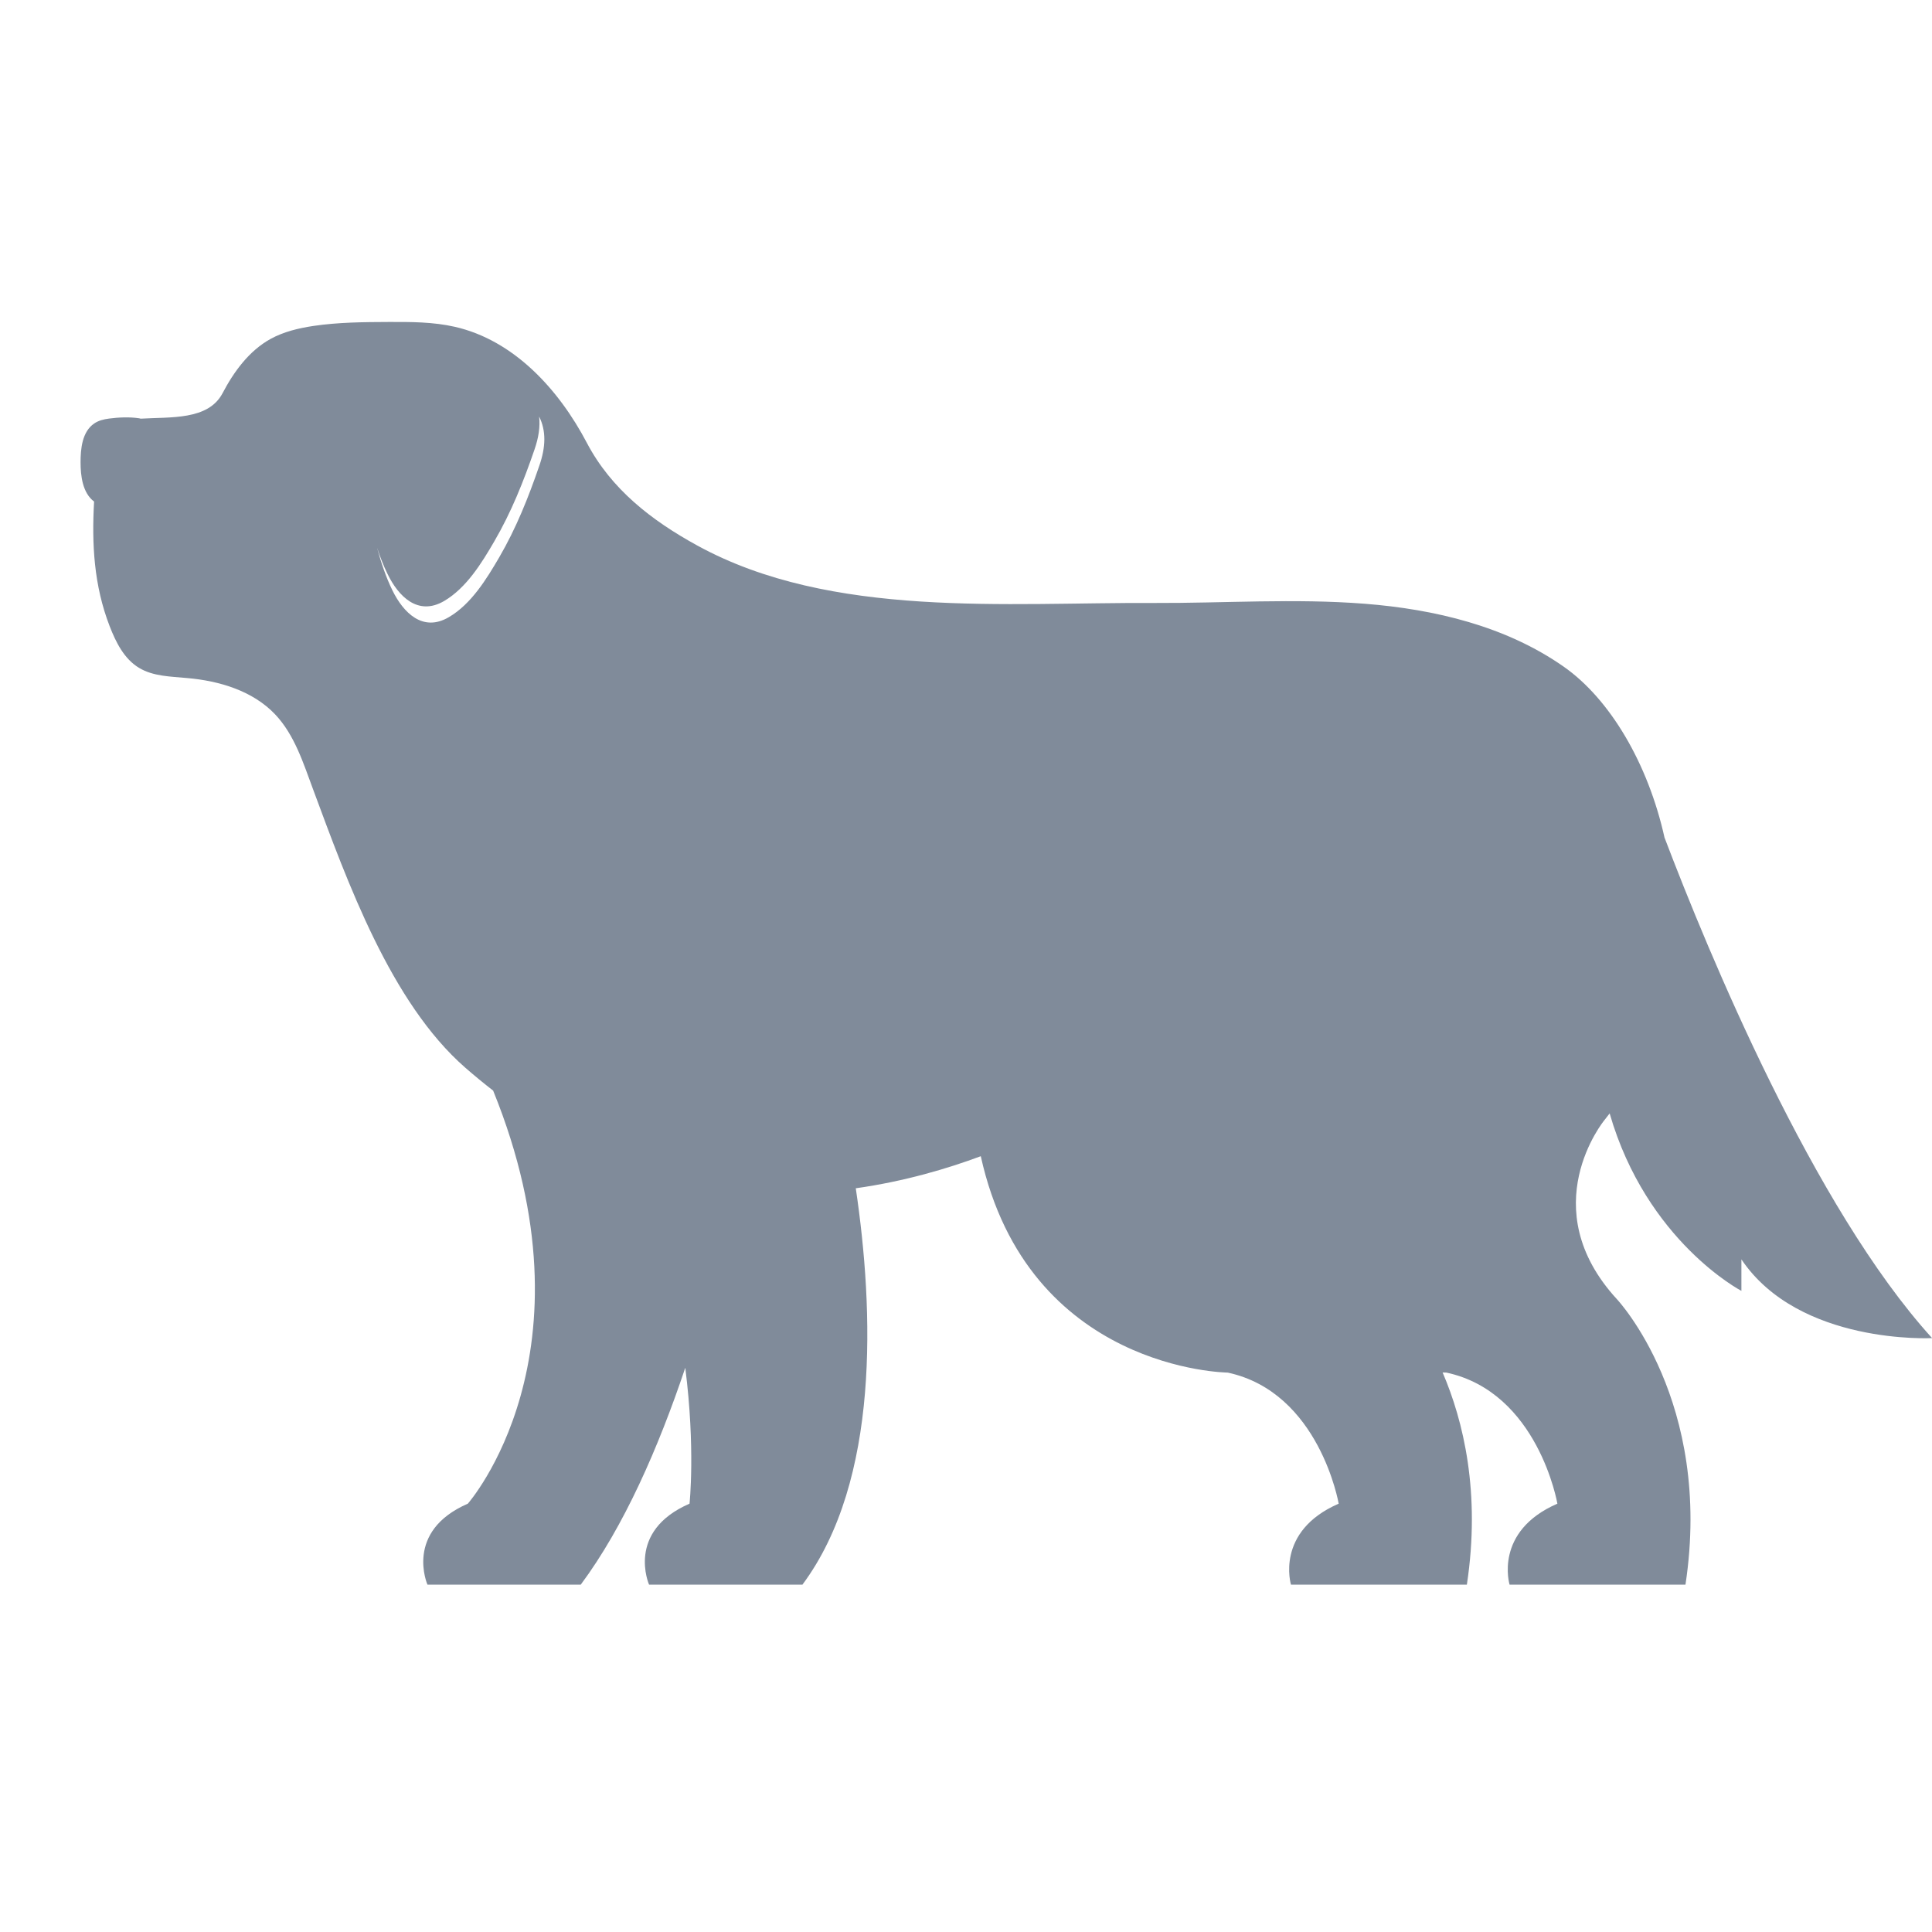
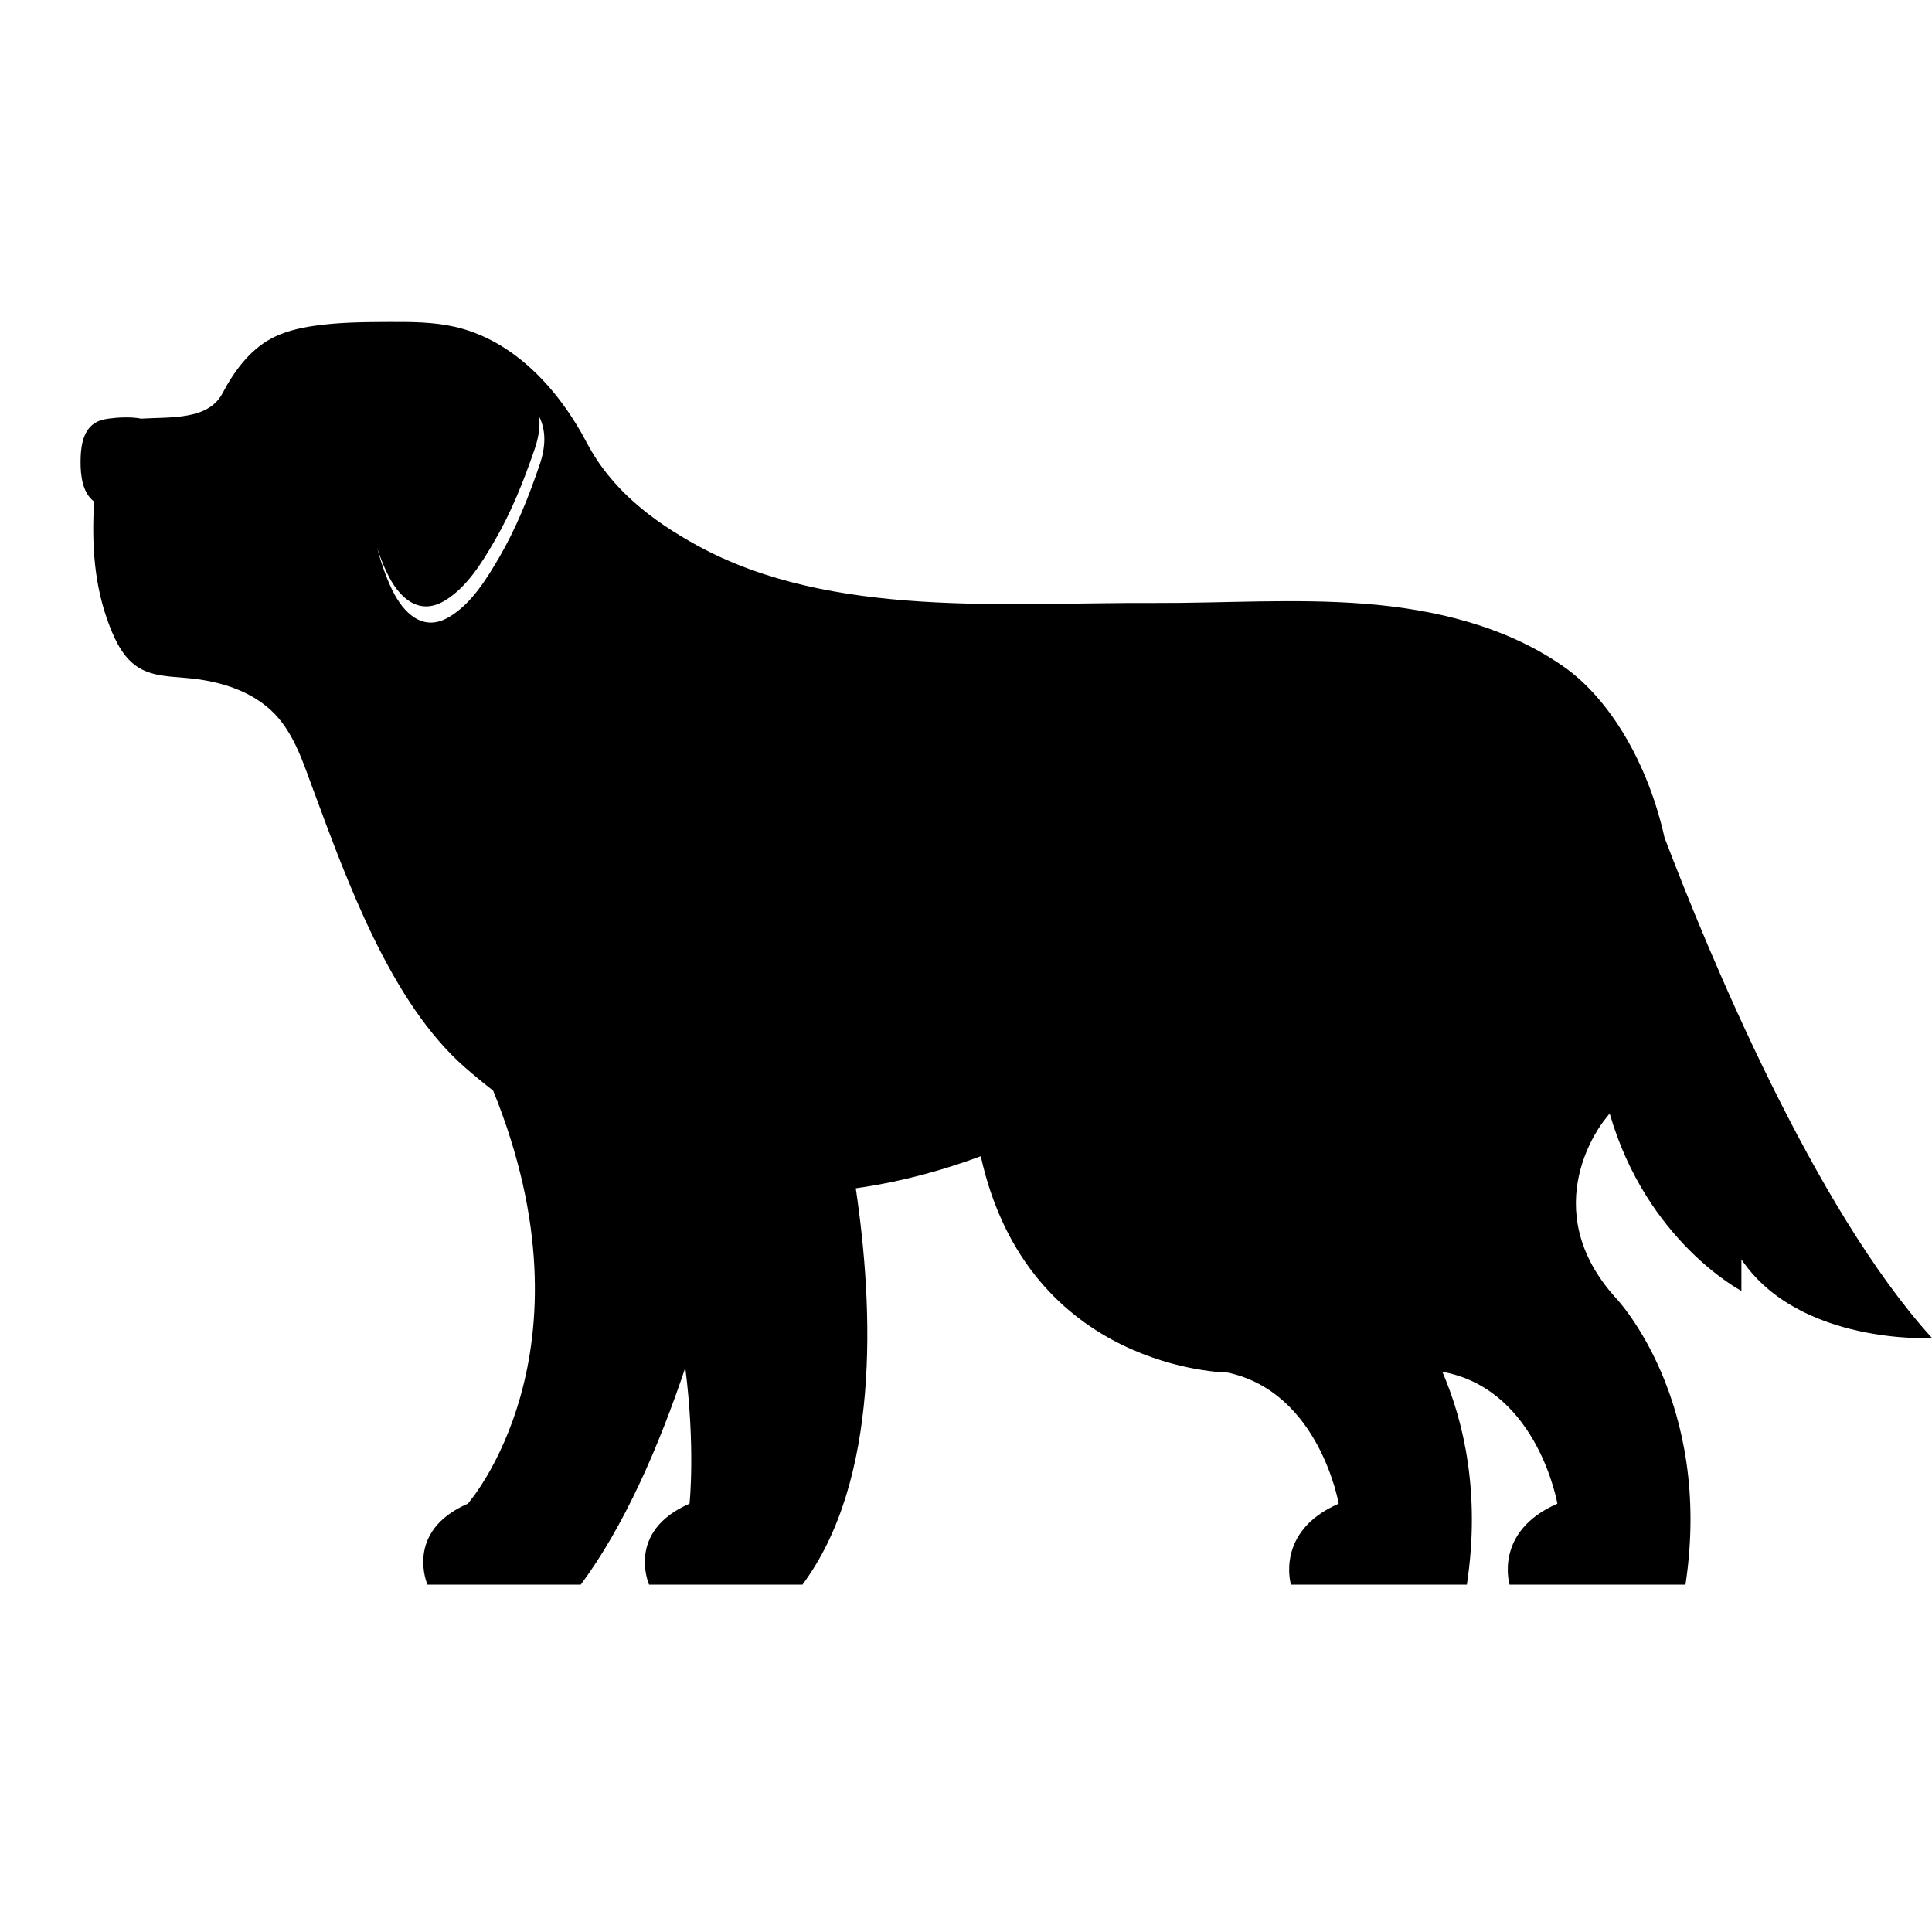
<svg xmlns="http://www.w3.org/2000/svg" width="20" height="20" viewBox="0 0 20 20" fill="none">
-   <path d="M17.232 8.675C17.06 7.898 16.662 7.233 16.187 6.901C15.59 6.483 14.854 6.307 14.128 6.25C13.401 6.193 12.672 6.245 11.943 6.242C10.424 6.234 8.605 6.408 7.218 5.647C6.745 5.388 6.327 5.064 6.075 4.584C5.784 4.03 5.319 3.522 4.708 3.383C4.484 3.332 4.252 3.332 4.022 3.333C3.763 3.334 3.502 3.336 3.245 3.374C3.091 3.397 2.936 3.434 2.8 3.509C2.578 3.632 2.421 3.847 2.303 4.072C2.154 4.352 1.766 4.315 1.457 4.334C1.451 4.333 1.446 4.331 1.44 4.33C1.341 4.315 1.227 4.32 1.129 4.333C1.075 4.34 1.02 4.353 0.975 4.384C0.849 4.47 0.834 4.648 0.834 4.786C0.834 4.924 0.854 5.103 0.974 5.192C0.949 5.632 0.972 6.061 1.135 6.482C1.2 6.65 1.286 6.822 1.44 6.914C1.586 7.002 1.766 7.003 1.936 7.019C2.272 7.048 2.618 7.152 2.849 7.396C3.05 7.609 3.14 7.9 3.242 8.174C3.598 9.134 4.046 10.38 4.817 11.053C4.911 11.135 5.007 11.214 5.105 11.29C6.212 14.015 4.843 15.566 4.843 15.566C4.182 15.853 4.425 16.404 4.425 16.404H6.012C6.46 15.802 6.817 14.984 7.094 14.159C7.2 14.993 7.138 15.566 7.138 15.566C6.476 15.853 6.719 16.404 6.719 16.404H8.307C9.11 15.324 9.046 13.561 8.859 12.301C9.369 12.229 9.815 12.095 10.153 11.969C10.644 14.19 12.709 14.209 12.709 14.209C13.66 14.413 13.858 15.566 13.858 15.566C13.197 15.853 13.364 16.404 13.364 16.404H15.185C15.329 15.451 15.149 14.709 14.934 14.208C14.959 14.209 14.973 14.209 14.973 14.209C15.924 14.413 16.122 15.566 16.122 15.566C15.46 15.853 15.627 16.404 15.627 16.404H17.448C17.735 14.508 16.739 13.45 16.739 13.45C15.866 12.501 16.607 11.598 16.607 11.598C16.626 11.574 16.645 11.55 16.663 11.526C17.046 12.852 18.027 13.363 18.027 13.363V13.037C18.625 13.925 20.001 13.852 20.001 13.852C18.773 12.501 17.682 9.856 17.232 8.673V8.675ZM5.583 4.821C5.47 5.15 5.343 5.469 5.167 5.771C5.037 5.993 4.879 6.253 4.646 6.389C4.377 6.547 4.175 6.343 4.061 6.109C3.994 5.971 3.944 5.821 3.903 5.669C3.934 5.763 3.969 5.855 4.012 5.942C4.125 6.175 4.327 6.379 4.597 6.222C4.829 6.086 4.988 5.826 5.117 5.604C5.293 5.302 5.42 4.983 5.533 4.654C5.576 4.53 5.593 4.416 5.581 4.312C5.655 4.459 5.65 4.628 5.583 4.821H5.583Z" fill="#808B9A" />
+   <path d="M17.232 8.675C17.06 7.898 16.662 7.233 16.187 6.901C15.59 6.483 14.854 6.307 14.128 6.25C13.401 6.193 12.672 6.245 11.943 6.242C10.424 6.234 8.605 6.408 7.218 5.647C6.745 5.388 6.327 5.064 6.075 4.584C5.784 4.03 5.319 3.522 4.708 3.383C4.484 3.332 4.252 3.332 4.022 3.333C3.763 3.334 3.502 3.336 3.245 3.374C3.091 3.397 2.936 3.434 2.8 3.509C2.578 3.632 2.421 3.847 2.303 4.072C2.154 4.352 1.766 4.315 1.457 4.334C1.451 4.333 1.446 4.331 1.44 4.33C1.341 4.315 1.227 4.32 1.129 4.333C1.075 4.34 1.02 4.353 0.975 4.384C0.849 4.47 0.834 4.648 0.834 4.786C0.834 4.924 0.854 5.103 0.974 5.192C0.949 5.632 0.972 6.061 1.135 6.482C1.2 6.65 1.286 6.822 1.44 6.914C1.586 7.002 1.766 7.003 1.936 7.019C2.272 7.048 2.618 7.152 2.849 7.396C3.05 7.609 3.14 7.9 3.242 8.174C3.598 9.134 4.046 10.38 4.817 11.053C4.911 11.135 5.007 11.214 5.105 11.29C6.212 14.015 4.843 15.566 4.843 15.566C4.182 15.853 4.425 16.404 4.425 16.404H6.012C6.46 15.802 6.817 14.984 7.094 14.159C7.2 14.993 7.138 15.566 7.138 15.566C6.476 15.853 6.719 16.404 6.719 16.404H8.307C9.11 15.324 9.046 13.561 8.859 12.301C9.369 12.229 9.815 12.095 10.153 11.969C10.644 14.19 12.709 14.209 12.709 14.209C13.66 14.413 13.858 15.566 13.858 15.566C13.197 15.853 13.364 16.404 13.364 16.404H15.185C15.329 15.451 15.149 14.709 14.934 14.208C14.959 14.209 14.973 14.209 14.973 14.209C15.924 14.413 16.122 15.566 16.122 15.566C15.46 15.853 15.627 16.404 15.627 16.404H17.448C17.735 14.508 16.739 13.45 16.739 13.45C15.866 12.501 16.607 11.598 16.607 11.598C16.626 11.574 16.645 11.55 16.663 11.526C17.046 12.852 18.027 13.363 18.027 13.363V13.037C18.625 13.925 20.001 13.852 20.001 13.852C18.773 12.501 17.682 9.856 17.232 8.673V8.675ZM5.583 4.821C5.47 5.15 5.343 5.469 5.167 5.771C5.037 5.993 4.879 6.253 4.646 6.389C4.377 6.547 4.175 6.343 4.061 6.109C3.994 5.971 3.944 5.821 3.903 5.669C3.934 5.763 3.969 5.855 4.012 5.942C4.125 6.175 4.327 6.379 4.597 6.222C4.829 6.086 4.988 5.826 5.117 5.604C5.293 5.302 5.42 4.983 5.533 4.654C5.576 4.53 5.593 4.416 5.581 4.312C5.655 4.459 5.65 4.628 5.583 4.821H5.583Z" fill="currentColor" />
</svg>
